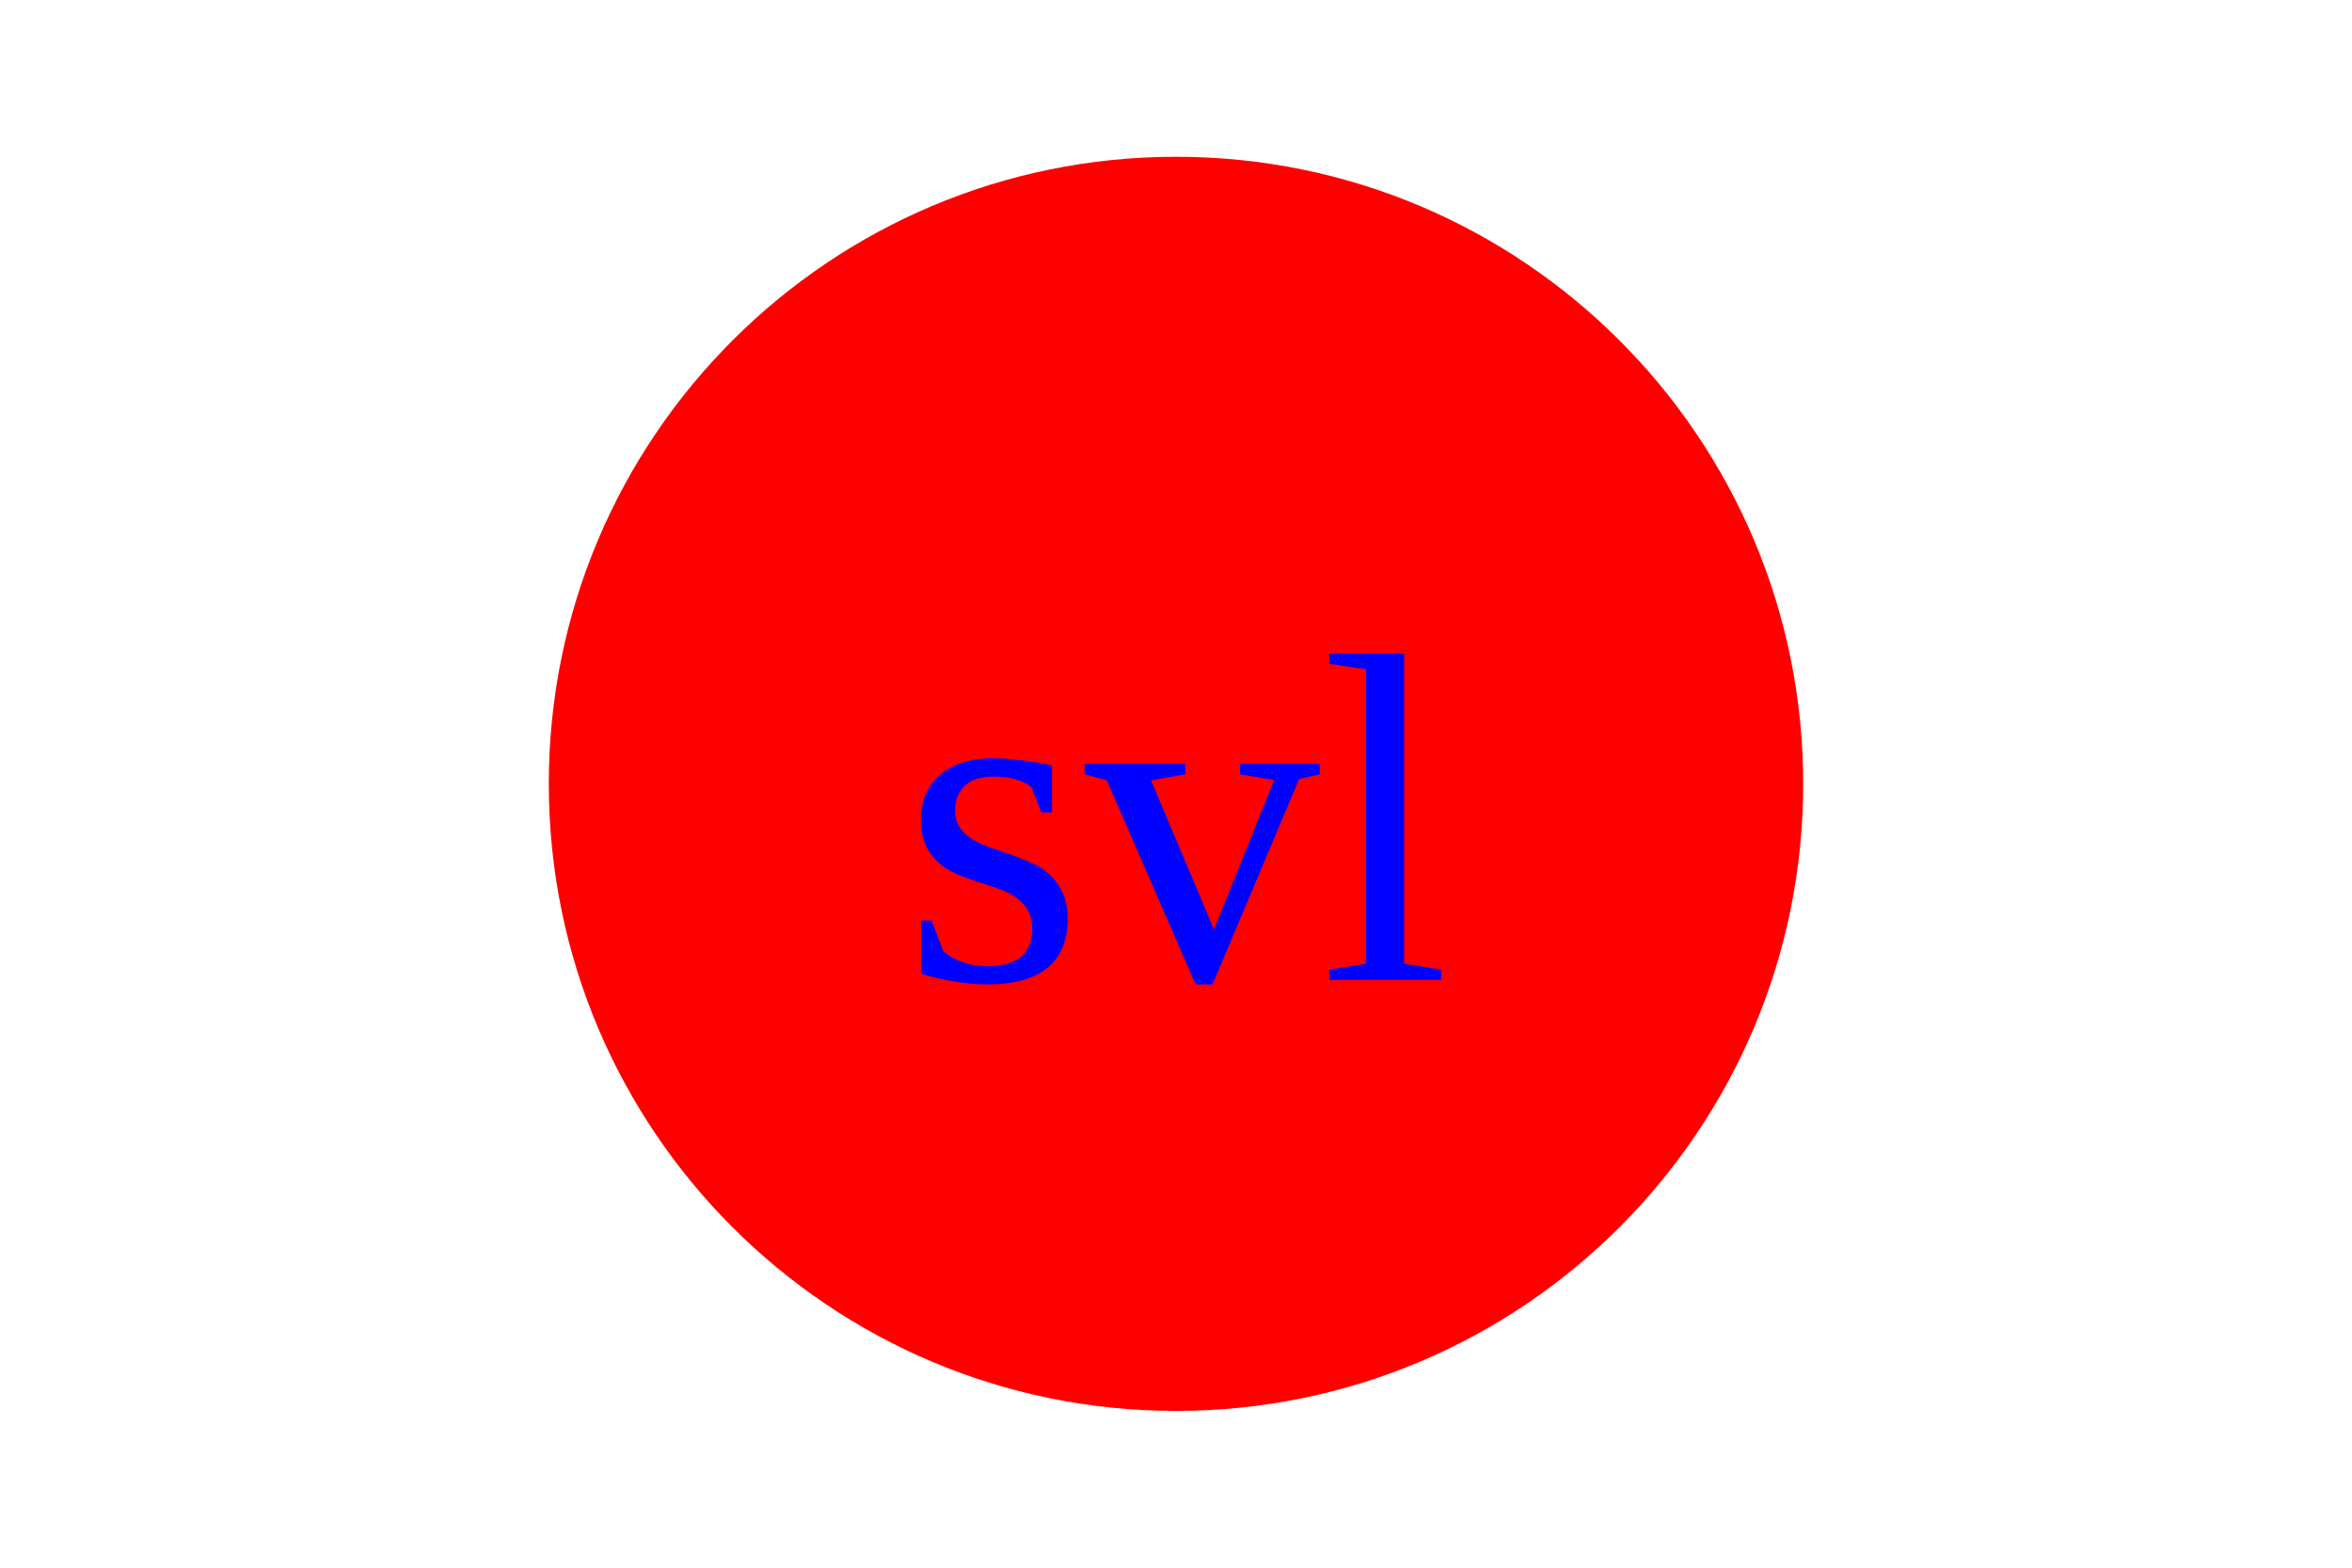
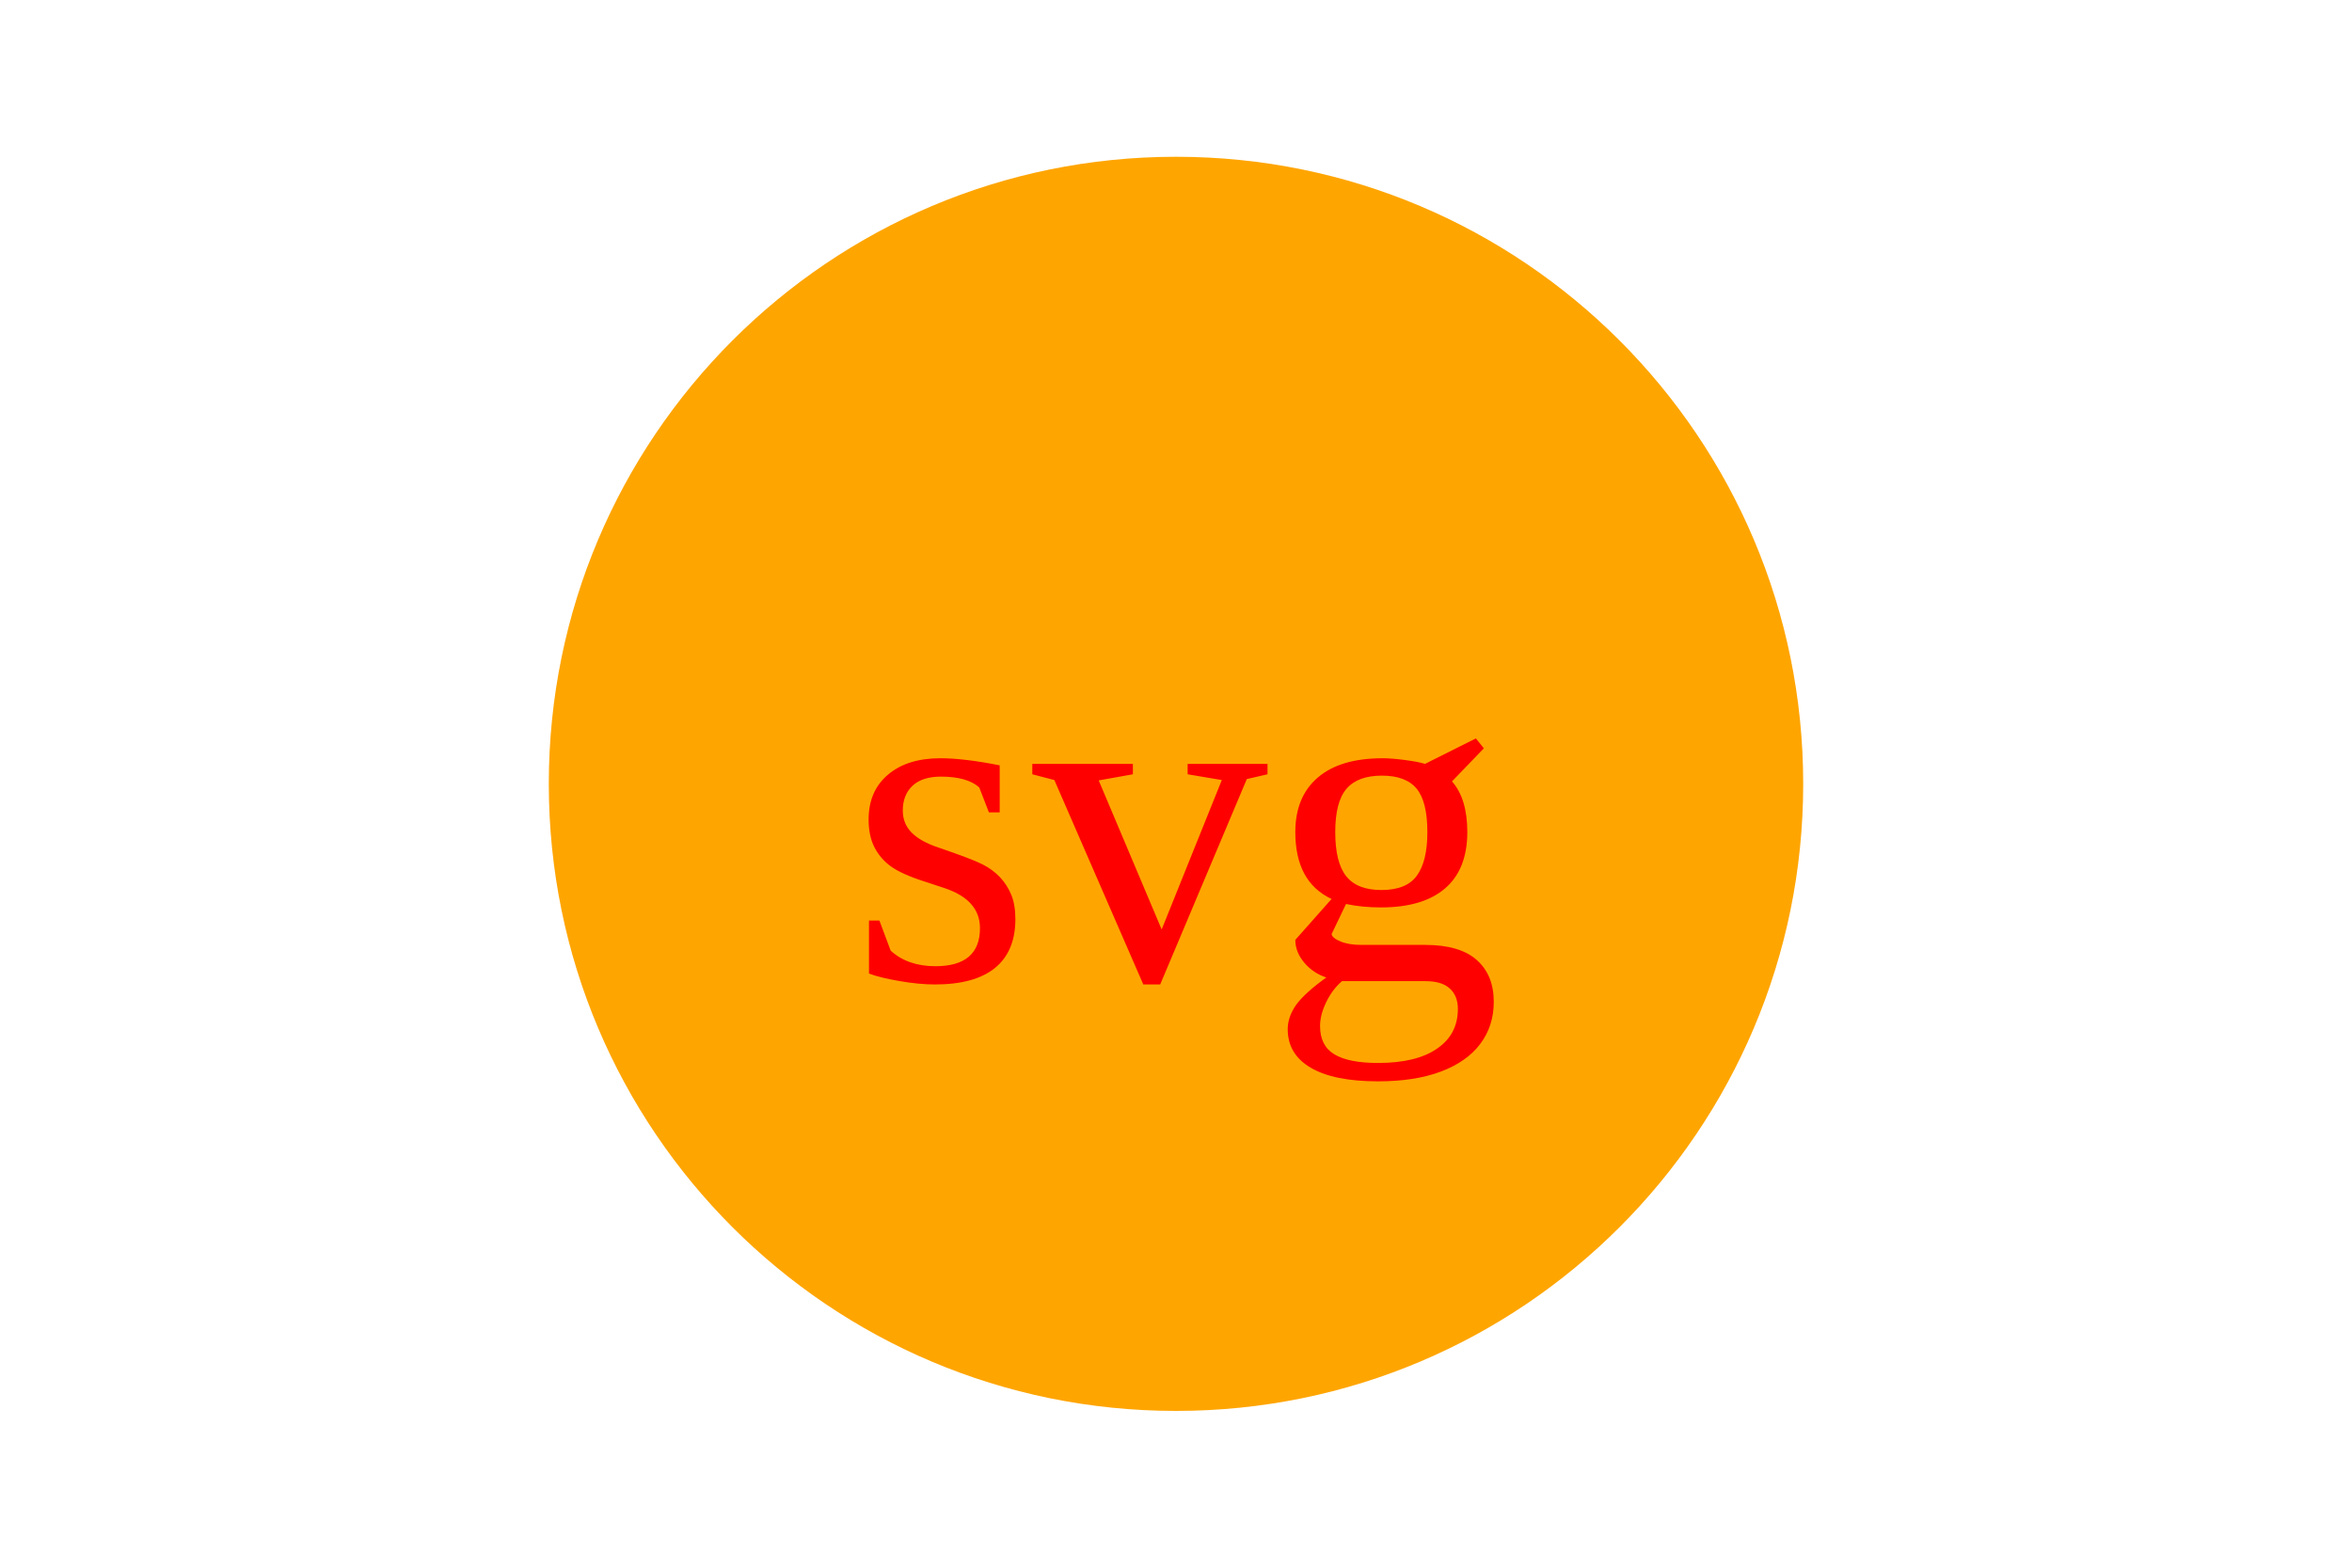
<svg xmlns="http://www.w3.org/2000/svg" version="1.1" width="300" height="200">
-   <circle cx="150" cy="100" r="80" fill="red" />
-   <text x="150" y="125" font-size="60" text-anchor="middle" fill="blue">svl</text>
+   <circle cx="150" cy="100" r="80" fill="orange" />
+   <text x="150" y="125" font-size="60" text-anchor="middle" fill="red">svg</text>
</svg>
